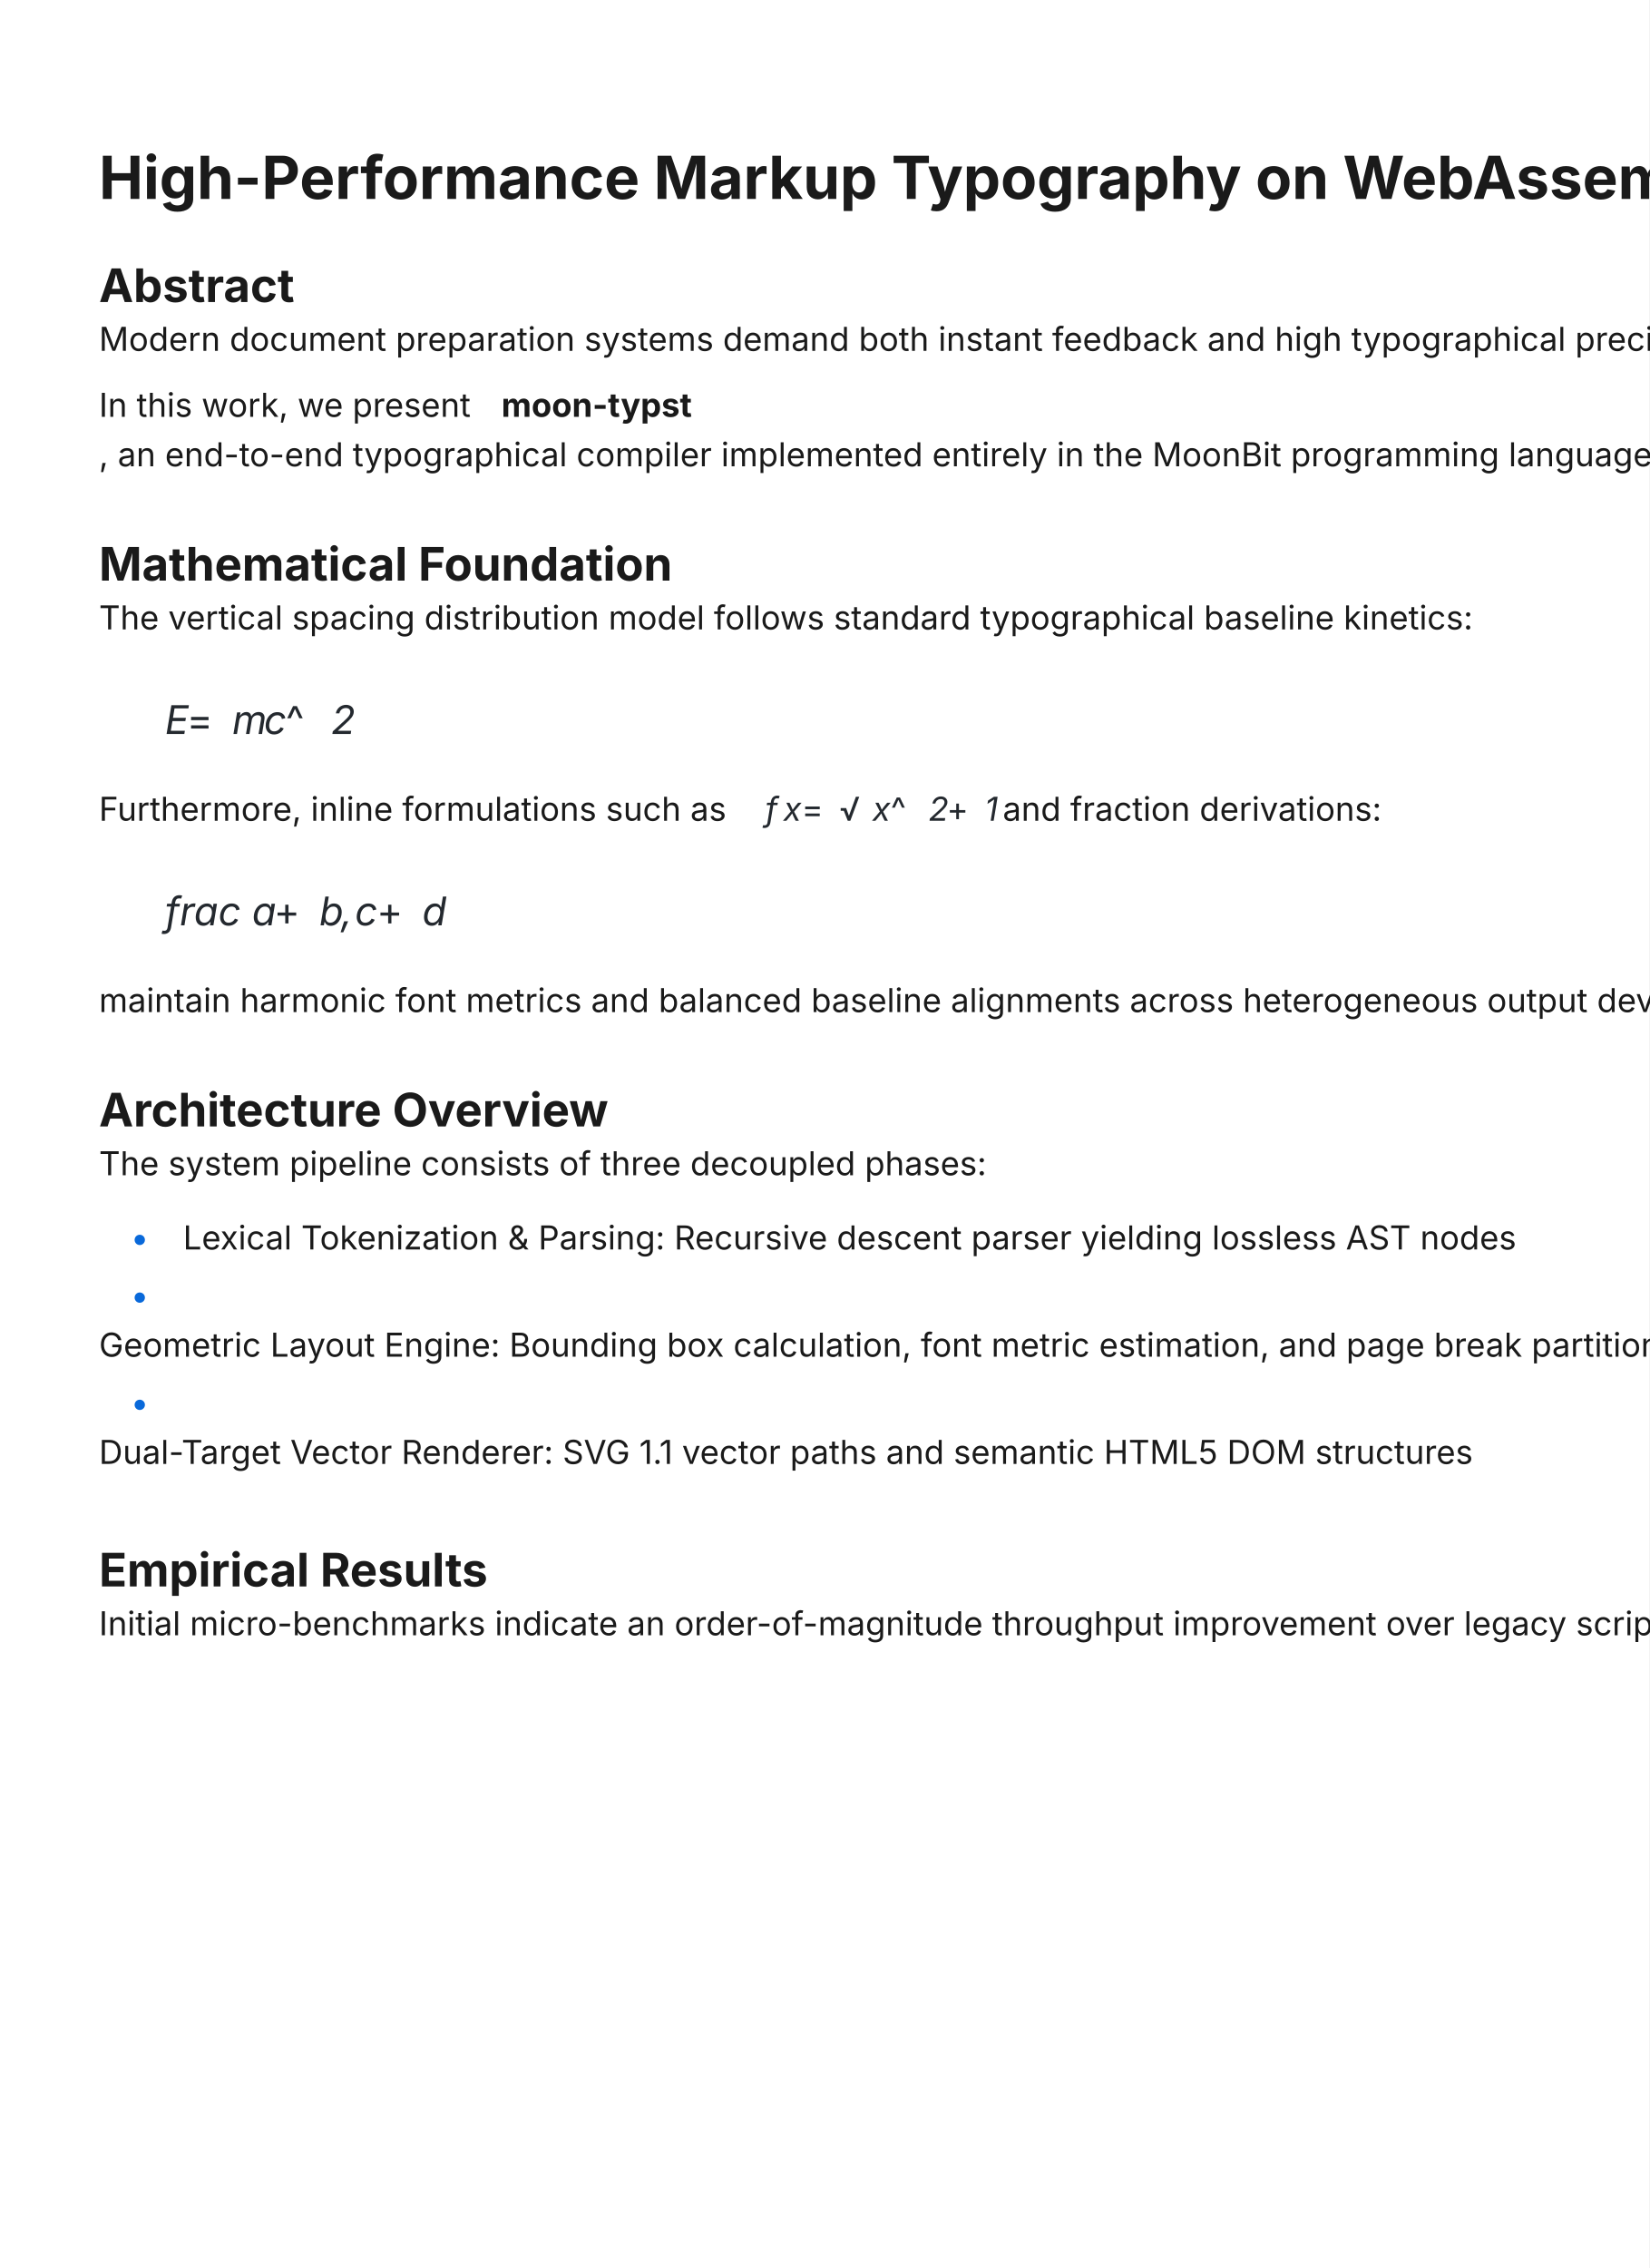
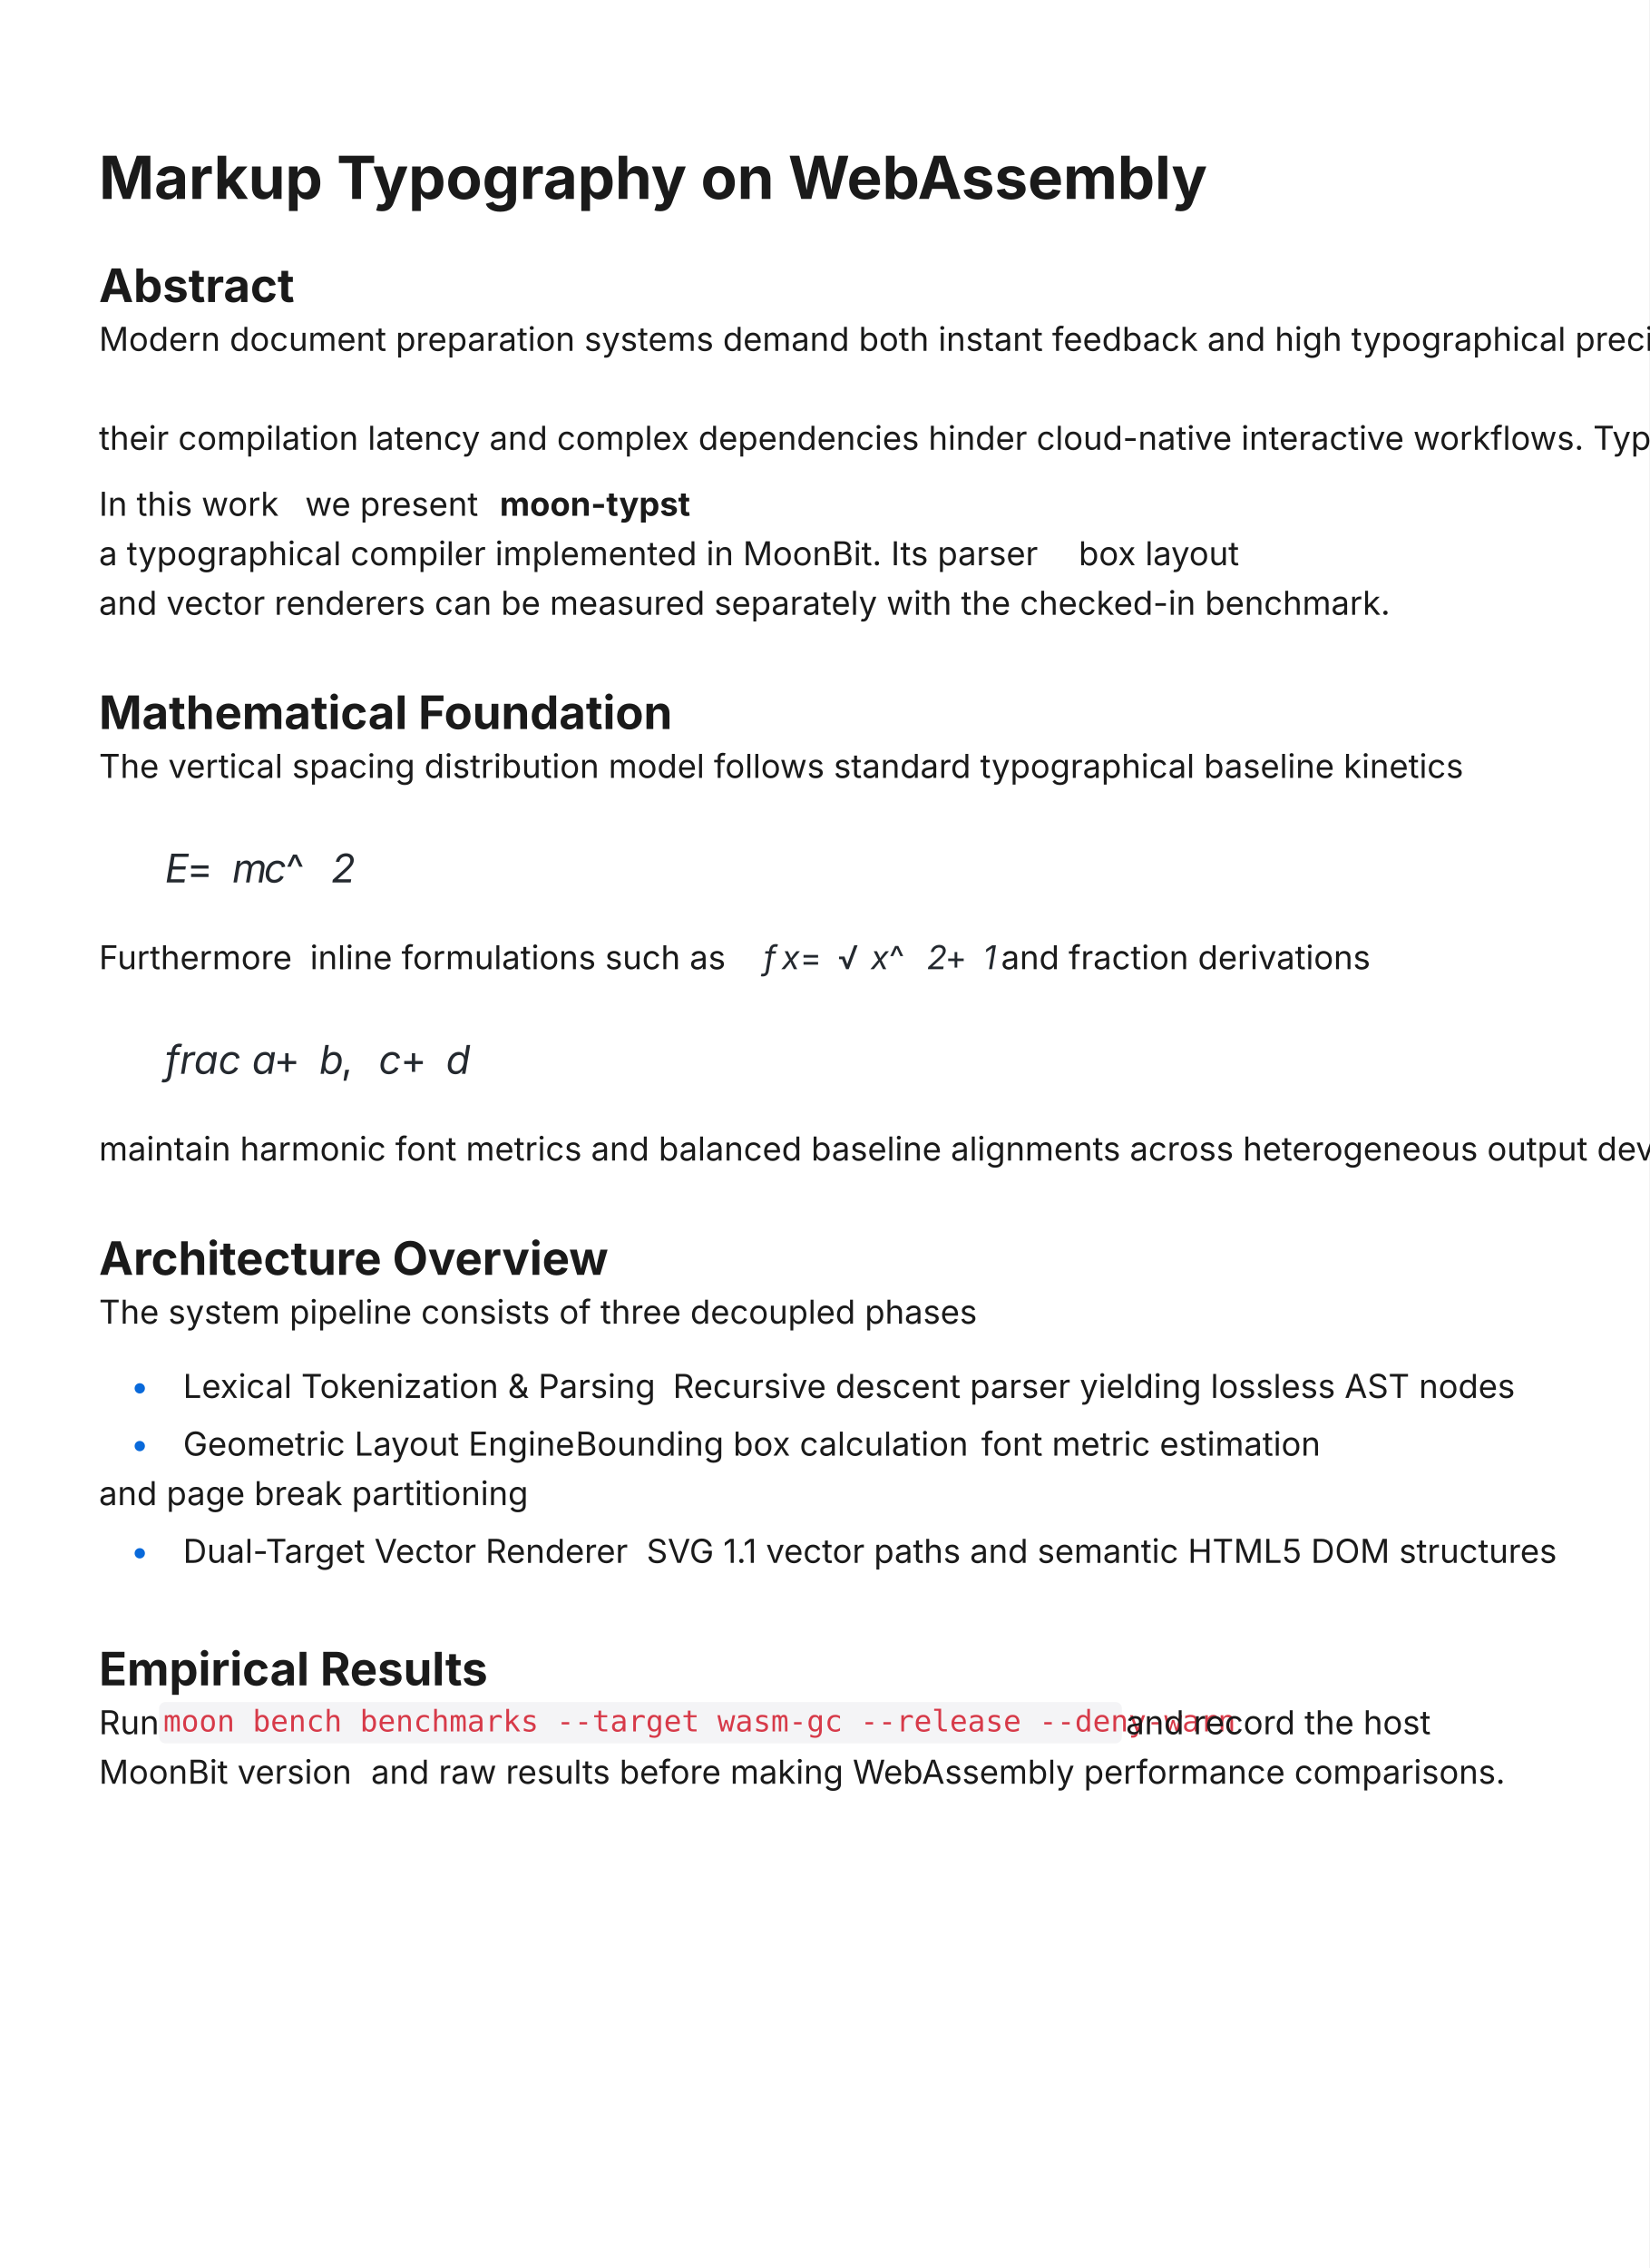
<svg xmlns="http://www.w3.org/2000/svg" width="800" height="1100" viewBox="0 0 800 1100">
  <style>
    text { font-family: system-ui, -apple-system, sans-serif; }
    .mono { font-family: ui-monospace, SFMono-Regular, Consolas, monospace; }
  </style>
  <rect width="100%" height="100%" fill="#ffffff" />
-   <text x="48" y="96.48" font-size="28.8" fill="#1a1a1a" font-weight="bold">High-Performance Markup Typography on WebAssembly</text>
+   <text x="48" y="96.48" font-size="28.8" fill="#1a1a1a" font-weight="bold">Markup Typography on WebAssembly</text>
  <text x="48" y="146.48" font-size="22.4" fill="#1a1a1a" font-weight="bold">Abstract</text>
-   <text x="48" y="170.16" font-size="16" fill="#1a1a1a">Modern document preparation systems demand both instant feedback and high typographical precision. While traditional systems like LaTeX provide rich typesetting capabilities, their compilation latency and complex dependencies hinder cloud-native interactive workflows. Typst introduced a modern syntax and incremental layout model.</text>
-   <text x="48" y="202.16" font-size="16" fill="#1a1a1a">In this work, we present </text>
-   <text x="243.2" y="202.16" font-size="16" fill="#1a1a1a" font-weight="bold">moon-typst</text>
-   <text x="48" y="226.16" font-size="16" fill="#1a1a1a">, an end-to-end typographical compiler implemented entirely in the MoonBit programming language. We demonstrate sub-millisecond AST construction, streaming box layout, and dual-target vector generation.</text>
-   <text x="48" y="281.6" font-size="22.4" fill="#1a1a1a" font-weight="bold">Mathematical Foundation</text>
-   <text x="48" y="305.28" font-size="16" fill="#1a1a1a">The vertical spacing distribution model follows standard typographical baseline kinetics:</text>
-   <text x="80" y="356" font-size="19.2" fill="#24292f" font-style="italic">E</text>
-   <text x="90.56" y="356" font-size="19.2" fill="#24292f"> = </text>
-   <text x="112.64" y="356" font-size="19.2" fill="#24292f" font-style="italic">m</text>
-   <text x="128" y="356" font-size="19.2" fill="#24292f" font-style="italic">c</text>
-   <text x="138.56" y="356" font-size="19.2" fill="#24292f"> ^ </text>
-   <text x="160.64" y="356" font-size="19.2" fill="#24292f" font-style="italic">2</text>
-   <text x="48" y="398.08" font-size="16" fill="#1a1a1a">Furthermore, inline formulations such as </text>
-   <text x="371.2" y="398.08" font-size="16" fill="#24292f" font-style="italic">f</text>
-   <text x="380" y="398.08" font-size="16" fill="#24292f" font-style="italic">x</text>
-   <text x="388.8" y="398.08" font-size="16" fill="#24292f"> = </text>
-   <text x="407.2" y="398.08" font-size="16" fill="#24292f">√</text>
-   <text x="423.2" y="398.08" font-size="16" fill="#24292f" font-style="italic">x</text>
-   <text x="432" y="398.08" font-size="16" fill="#24292f"> ^ </text>
-   <text x="450.4" y="398.08" font-size="16" fill="#24292f" font-style="italic">2</text>
-   <text x="459.2" y="398.08" font-size="16" fill="#24292f"> + </text>
-   <text x="477.6" y="398.08" font-size="16" fill="#24292f" font-style="italic">1</text>
-   <text x="486.4" y="398.08" font-size="16" fill="#1a1a1a"> and fraction derivations:</text>
-   <text x="80" y="448.8" font-size="19.2" fill="#24292f" font-style="italic">frac</text>
-   <text x="122.24" y="448.8" font-size="19.2" fill="#24292f" font-style="italic">a</text>
-   <text x="132.8" y="448.8" font-size="19.2" fill="#24292f"> + </text>
-   <text x="154.88" y="448.8" font-size="19.2" fill="#24292f" font-style="italic">b</text>
-   <text x="165.44" y="448.8" font-size="19.2" fill="#24292f" font-style="italic">,</text>
-   <text x="172.16" y="448.8" font-size="19.2" fill="#24292f" font-style="italic">c</text>
-   <text x="182.72" y="448.8" font-size="19.2" fill="#24292f"> + </text>
-   <text x="204.8" y="448.8" font-size="19.2" fill="#24292f" font-style="italic">d</text>
-   <text x="48" y="490.88" font-size="16" fill="#1a1a1a">maintain harmonic font metrics and balanced baseline alignments across heterogeneous output devices.</text>
-   <text x="48" y="546.32" font-size="22.4" fill="#1a1a1a" font-weight="bold">Architecture Overview</text>
-   <text x="48" y="570" font-size="16" fill="#1a1a1a">The system pipeline consists of three decoupled phases:</text>
-   <text x="64" y="606" font-size="16" fill="#0969da" font-weight="bold">• </text>
-   <text x="88.8" y="606" font-size="16" fill="#1a1a1a">Lexical Tokenization &amp; Parsing: Recursive descent parser yielding lossless AST nodes</text>
-   <text x="64" y="634" font-size="16" fill="#0969da" font-weight="bold">• </text>
-   <text x="48" y="658" font-size="16" fill="#1a1a1a">Geometric Layout Engine: Bounding box calculation, font metric estimation, and page break partitioning</text>
-   <text x="64" y="686" font-size="16" fill="#0969da" font-weight="bold">• </text>
-   <text x="48" y="710" font-size="16" fill="#1a1a1a">Dual-Target Vector Renderer: SVG 1.1 vector paths and semantic HTML5 DOM structures</text>
-   <text x="48" y="769.44" font-size="22.4" fill="#1a1a1a" font-weight="bold">Empirical Results</text>
-   <text x="48" y="793.12" font-size="16" fill="#1a1a1a">Initial micro-benchmarks indicate an order-of-magnitude throughput improvement over legacy scripting environments when targeting WebAssembly runtimes.</text>
+   <text x="48" y="170.16" font-size="16" fill="#1a1a1a">Modern document preparation systems demand both instant feedback and high typographical precision. While traditional systems like LaTeX provide rich typesetting capabilities</text>
+   <text x="48" y="194.16" font-size="16" fill="#1a1a1a"> </text>
+   <text x="48" y="218.16" font-size="16" fill="#1a1a1a"> their compilation latency and complex dependencies hinder cloud-native interactive workflows. Typst introduced a modern syntax and incremental layout model.</text>
+   <text x="48" y="250.16" font-size="16" fill="#1a1a1a">In this work</text>
+   <text x="143.2" y="250.16" font-size="16" fill="#1a1a1a"> </text>
+   <text x="148" y="250.16" font-size="16" fill="#1a1a1a"> we present </text>
+   <text x="242.4" y="250.16" font-size="16" fill="#1a1a1a" font-weight="bold">moon-typst</text>
+   <text x="328" y="250.16" font-size="16" fill="#1a1a1a"> </text>
+   <text x="48" y="274.16" font-size="16" fill="#1a1a1a"> a typographical compiler implemented in MoonBit. Its parser</text>
+   <text x="518.4" y="274.16" font-size="16" fill="#1a1a1a"> </text>
+   <text x="523.2" y="274.16" font-size="16" fill="#1a1a1a"> box layout</text>
+   <text x="605.6" y="274.16" font-size="16" fill="#1a1a1a"> </text>
+   <text x="48" y="298.16" font-size="16" fill="#1a1a1a"> and vector renderers can be measured separately with the checked-in benchmark.</text>
+   <text x="48" y="353.6" font-size="22.4" fill="#1a1a1a" font-weight="bold">Mathematical Foundation</text>
+   <text x="48" y="377.28" font-size="16" fill="#1a1a1a">The vertical spacing distribution model follows standard typographical baseline kinetics</text>
+   <text x="727.2" y="377.28" font-size="16" fill="#1a1a1a"> </text>
+   <text x="80" y="428" font-size="19.2" fill="#24292f" font-style="italic">E</text>
+   <text x="90.56" y="428" font-size="19.2" fill="#24292f"> = </text>
+   <text x="112.64" y="428" font-size="19.2" fill="#24292f" font-style="italic">m</text>
+   <text x="128" y="428" font-size="19.2" fill="#24292f" font-style="italic">c</text>
+   <text x="138.56" y="428" font-size="19.2" fill="#24292f"> ^ </text>
+   <text x="160.64" y="428" font-size="19.2" fill="#24292f" font-style="italic">2</text>
+   <text x="48" y="470.08" font-size="16" fill="#1a1a1a">Furthermore</text>
+   <text x="145.6" y="470.08" font-size="16" fill="#1a1a1a"> </text>
+   <text x="150.4" y="470.08" font-size="16" fill="#1a1a1a"> inline formulations such as </text>
+   <text x="370.4" y="470.08" font-size="16" fill="#24292f" font-style="italic">f</text>
+   <text x="379.2" y="470.08" font-size="16" fill="#24292f" font-style="italic">x</text>
+   <text x="388" y="470.08" font-size="16" fill="#24292f"> = </text>
+   <text x="406.4" y="470.08" font-size="16" fill="#24292f">√</text>
+   <text x="422.4" y="470.08" font-size="16" fill="#24292f" font-style="italic">x</text>
+   <text x="431.2" y="470.08" font-size="16" fill="#24292f"> ^ </text>
+   <text x="449.6" y="470.08" font-size="16" fill="#24292f" font-style="italic">2</text>
+   <text x="458.4" y="470.08" font-size="16" fill="#24292f"> + </text>
+   <text x="476.8" y="470.08" font-size="16" fill="#24292f" font-style="italic">1</text>
+   <text x="485.6" y="470.08" font-size="16" fill="#1a1a1a"> and fraction derivations</text>
+   <text x="677.6" y="470.08" font-size="16" fill="#1a1a1a"> </text>
+   <text x="80" y="520.8" font-size="19.2" fill="#24292f" font-style="italic">frac</text>
+   <text x="122.24" y="520.8" font-size="19.2" fill="#24292f" font-style="italic">a</text>
+   <text x="132.8" y="520.8" font-size="19.2" fill="#24292f"> + </text>
+   <text x="154.88" y="520.8" font-size="19.2" fill="#24292f" font-style="italic">b</text>
+   <text x="165.44" y="520.8" font-size="19.2" fill="#24292f"> , </text>
+   <text x="183.68" y="520.8" font-size="19.2" fill="#24292f" font-style="italic">c</text>
+   <text x="194.24" y="520.8" font-size="19.2" fill="#24292f"> + </text>
+   <text x="216.32" y="520.8" font-size="19.2" fill="#24292f" font-style="italic">d</text>
+   <text x="48" y="562.88" font-size="16" fill="#1a1a1a">maintain harmonic font metrics and balanced baseline alignments across heterogeneous output devices.</text>
+   <text x="48" y="618.32" font-size="22.4" fill="#1a1a1a" font-weight="bold">Architecture Overview</text>
+   <text x="48" y="642" font-size="16" fill="#1a1a1a">The system pipeline consists of three decoupled phases</text>
+   <text x="473.6" y="642" font-size="16" fill="#1a1a1a"> </text>
+   <text x="64" y="678" font-size="16" fill="#0969da" font-weight="bold">• </text>
+   <text x="88.8" y="678" font-size="16" fill="#1a1a1a">Lexical Tokenization &amp; Parsing</text>
+   <text x="321.6" y="678" font-size="16" fill="#1a1a1a"> </text>
+   <text x="326.4" y="678" font-size="16" fill="#1a1a1a"> Recursive descent parser yielding lossless AST nodes</text>
+   <text x="64" y="706" font-size="16" fill="#0969da" font-weight="bold">• </text>
+   <text x="88.8" y="706" font-size="16" fill="#1a1a1a">Geometric Layout Engine</text>
+   <text x="274.4" y="706" font-size="16" fill="#1a1a1a"> </text>
+   <text x="279.2" y="706" font-size="16" fill="#1a1a1a"> Bounding box calculation</text>
+   <text x="471.2" y="706" font-size="16" fill="#1a1a1a"> </text>
+   <text x="476" y="706" font-size="16" fill="#1a1a1a"> font metric estimation</text>
+   <text x="652" y="706" font-size="16" fill="#1a1a1a"> </text>
+   <text x="48" y="730" font-size="16" fill="#1a1a1a"> and page break partitioning</text>
+   <text x="64" y="758" font-size="16" fill="#0969da" font-weight="bold">• </text>
+   <text x="88.8" y="758" font-size="16" fill="#1a1a1a">Dual-Target Vector Renderer</text>
+   <text x="308.8" y="758" font-size="16" fill="#1a1a1a"> </text>
+   <text x="313.6" y="758" font-size="16" fill="#1a1a1a"> SVG 1.1 vector paths and semantic HTML5 DOM structures</text>
+   <text x="48" y="817.44" font-size="22.4" fill="#1a1a1a" font-weight="bold">Empirical Results</text>
+   <text x="48" y="841.12" font-size="16" fill="#1a1a1a">Run </text>
+   <rect x="77.2" y="825.52" width="466.96" height="20" fill="#f4f4f6" rx="3" />
+   <text x="79.2" y="839.76" font-size="14.4" fill="#d73a49" class="mono">moon bench benchmarks --target wasm-gc --release --deny-warn</text>
+   <text x="546.16" y="841.12" font-size="16" fill="#1a1a1a"> and record the host</text>
+   <text x="699.76" y="841.12" font-size="16" fill="#1a1a1a"> </text>
+   <text x="48" y="865.12" font-size="16" fill="#1a1a1a"> MoonBit version</text>
+   <text x="175.2" y="865.12" font-size="16" fill="#1a1a1a"> </text>
+   <text x="180" y="865.12" font-size="16" fill="#1a1a1a"> and raw results before making WebAssembly performance comparisons.</text>
</svg>
